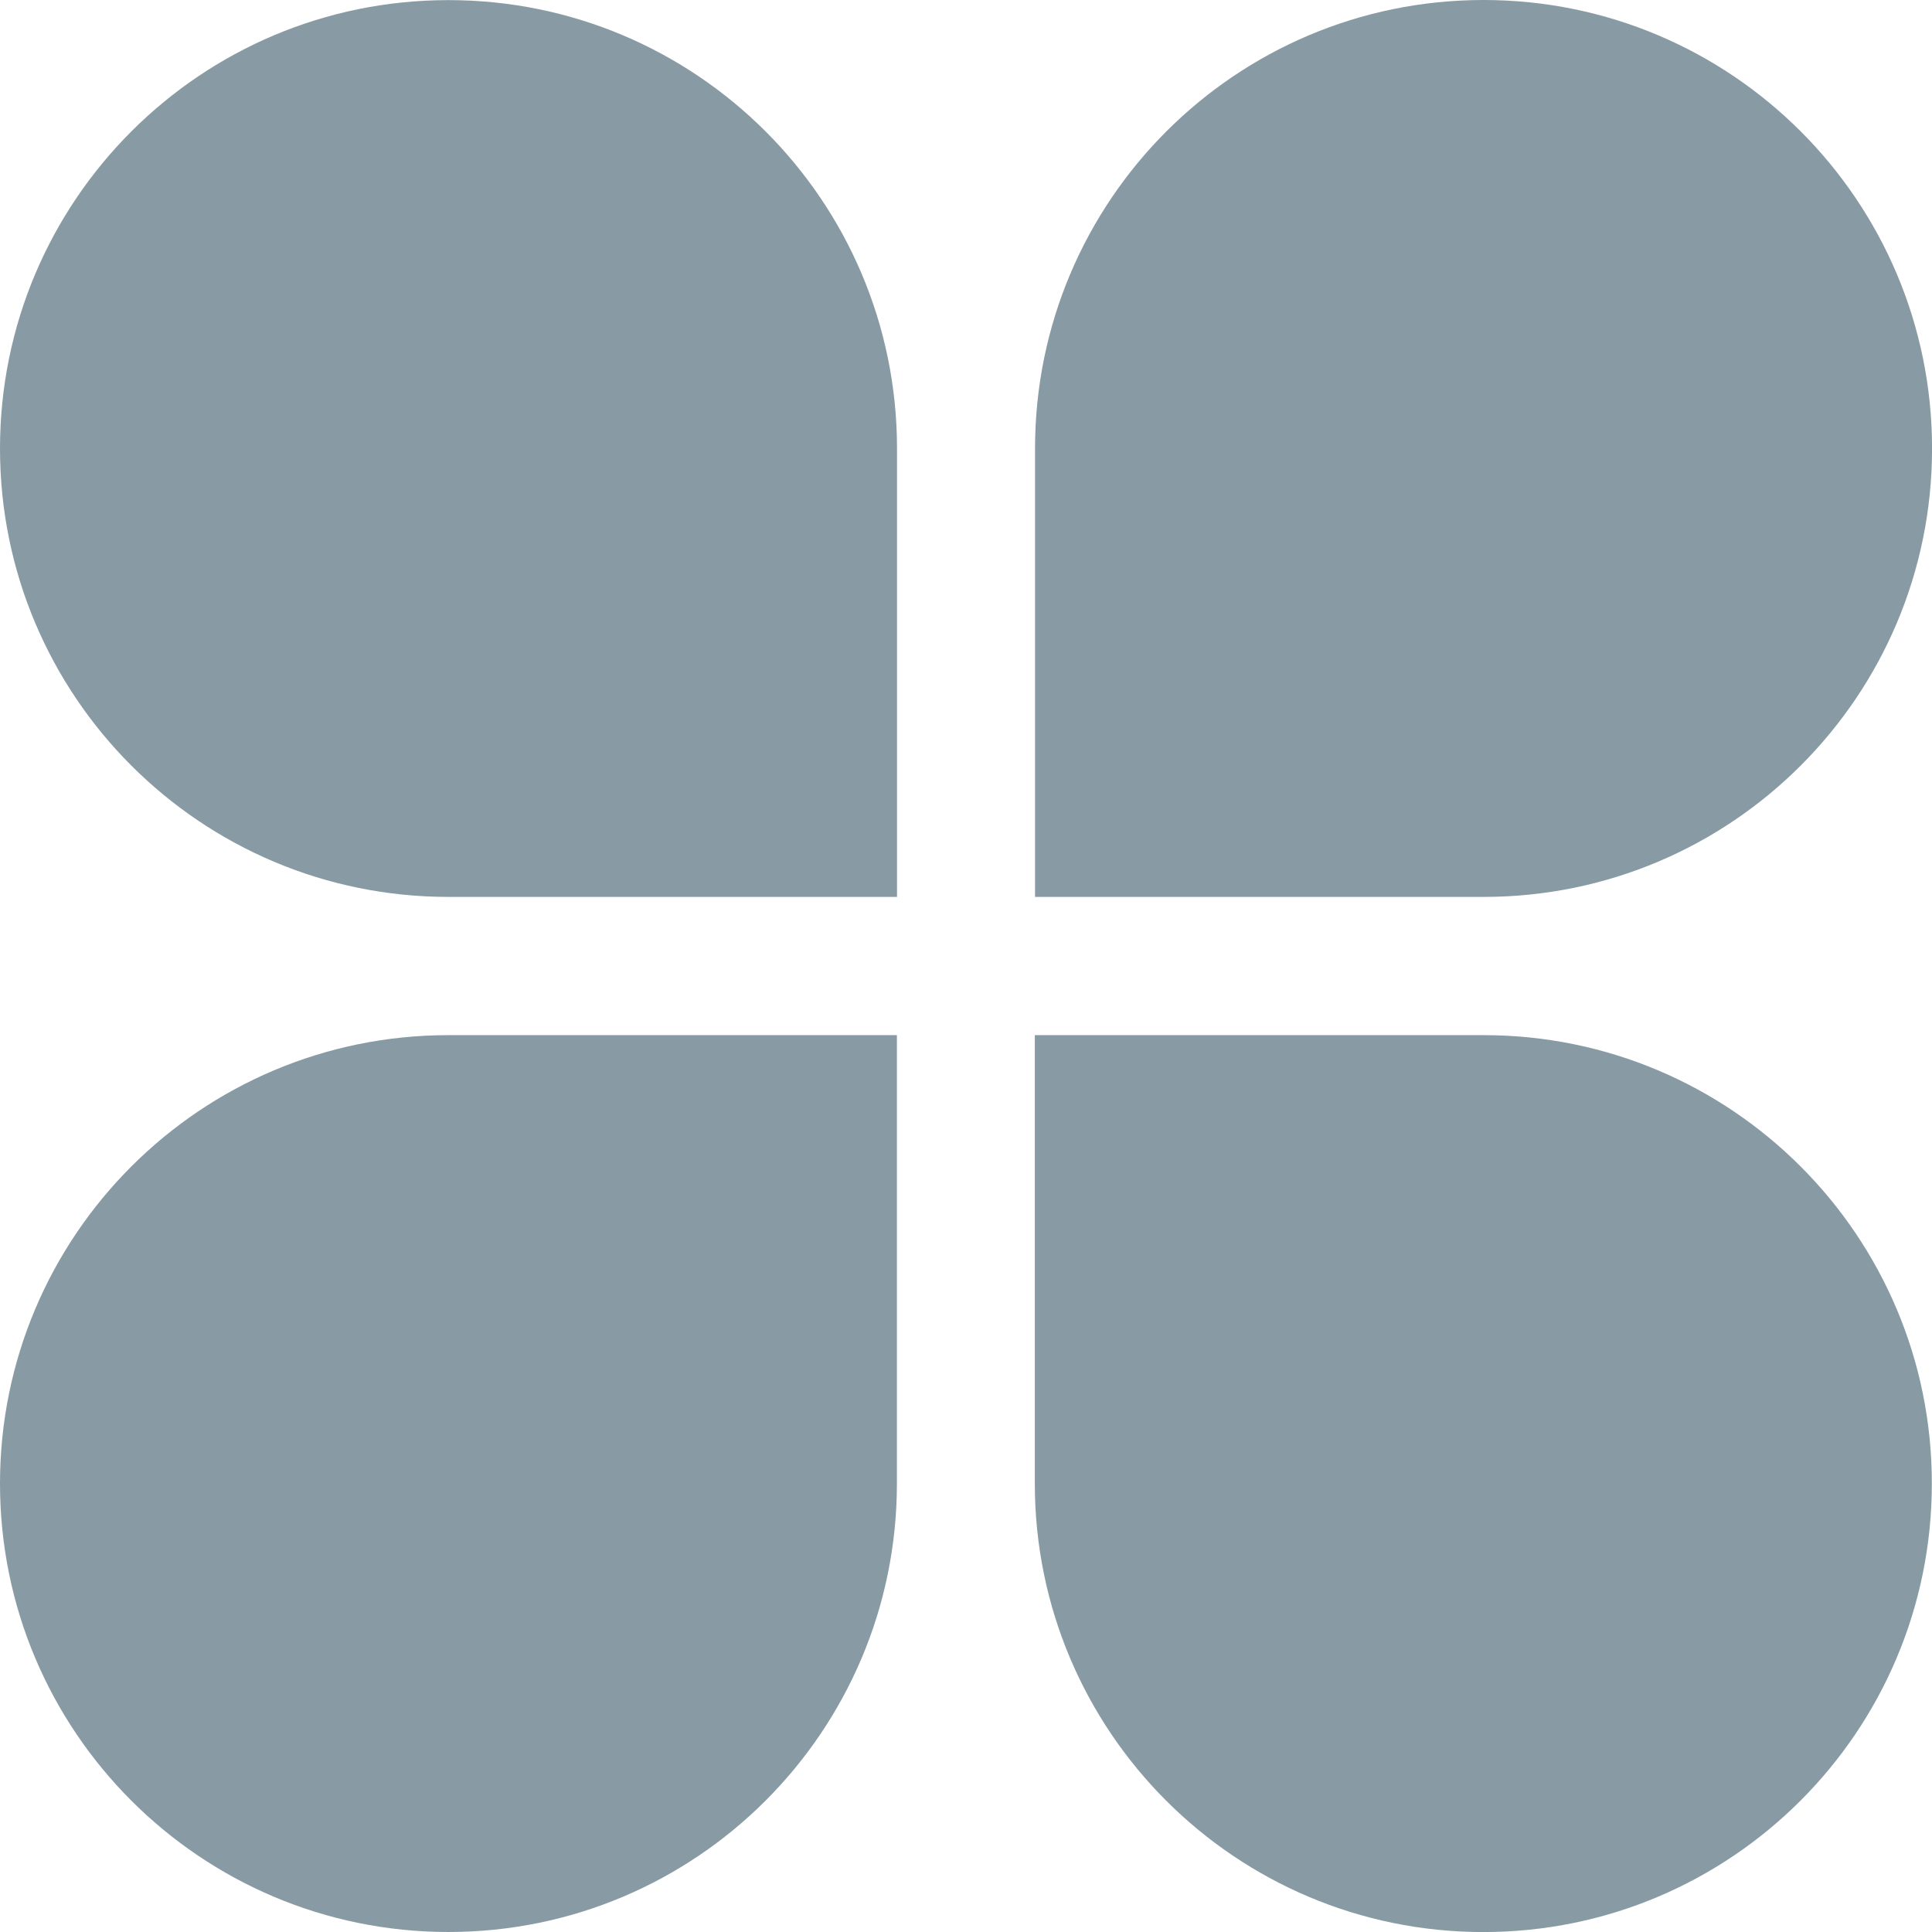
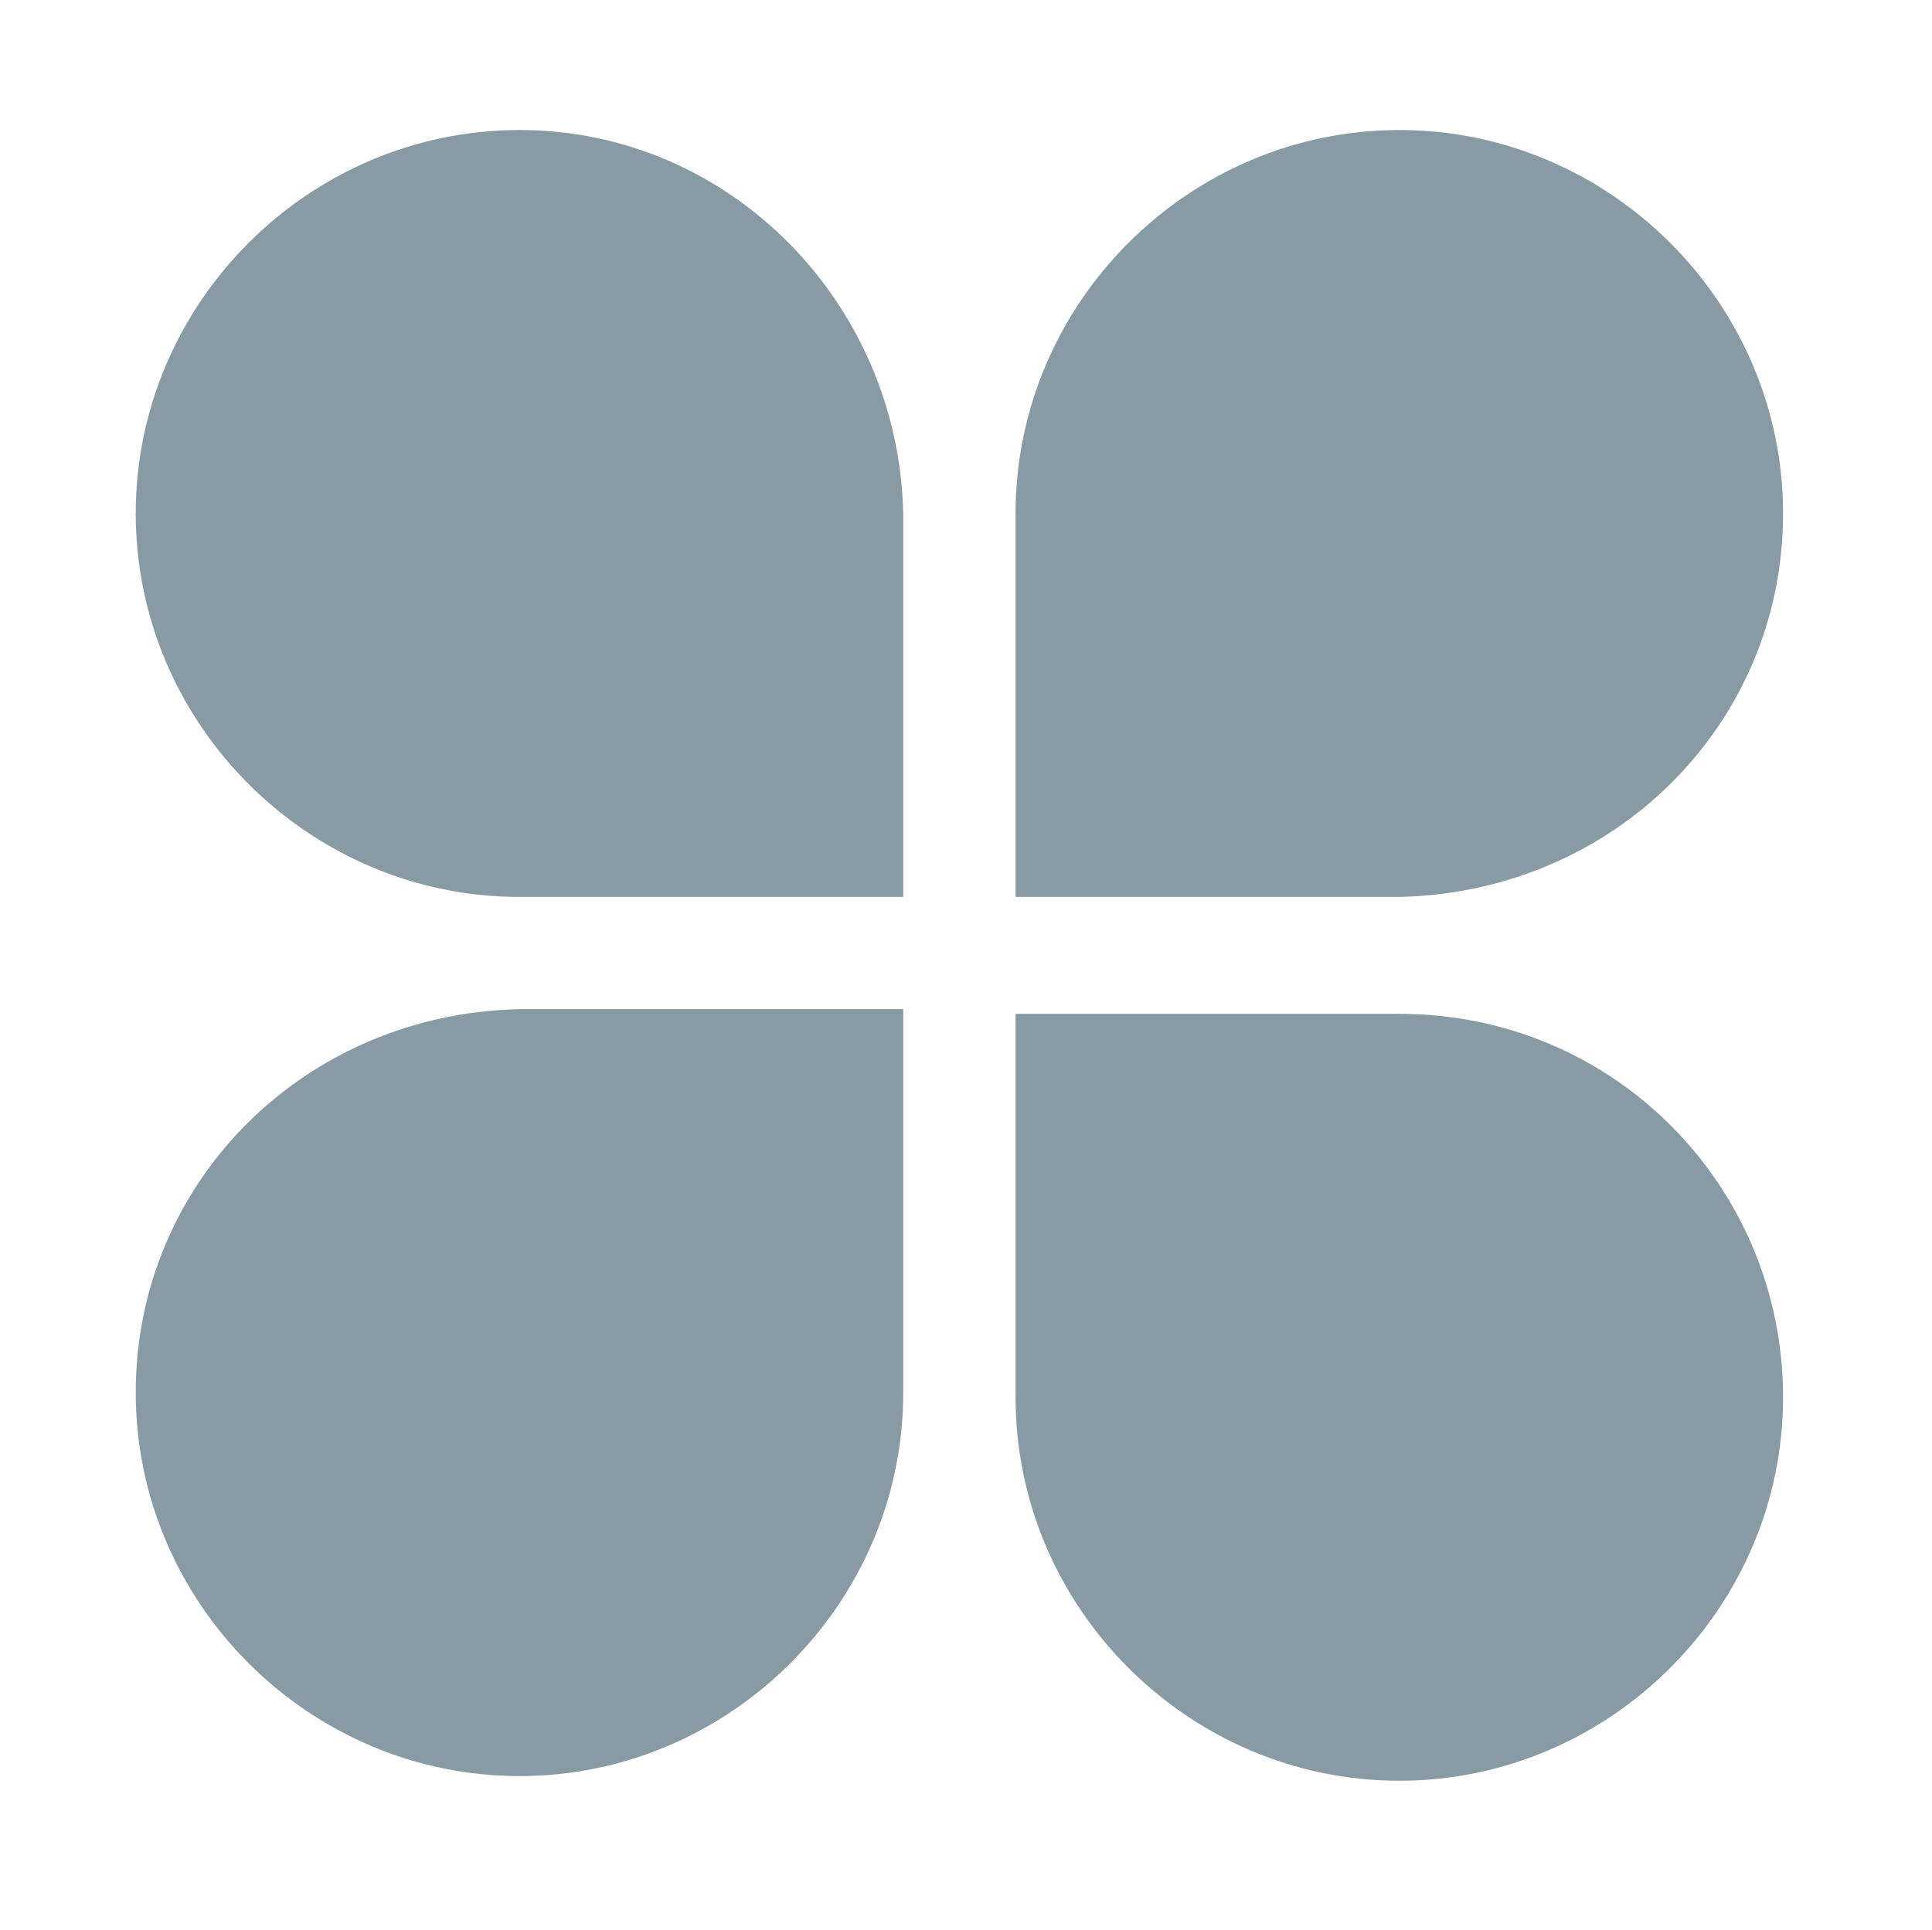
- <svg xmlns="http://www.w3.org/2000/svg" class="icon" width="200px" height="200.00px" viewBox="0 0 1024 1024" version="1.1">
-   <path fill="#889aa4" d="M237.662 0.057a237.662 237.662 0 0 0 0 475.324h237.776V237.719A237.719 237.719 0 0 0 237.718 0.057z m786.366 237.662a237.662 237.662 0 0 0-475.437 0V475.38h237.775a237.662 237.662 0 0 0 237.662-237.662zM0 786.309a237.662 237.662 0 0 0 475.38 0V548.649H237.663A237.662 237.662 0 0 0 0 786.31z m786.253-237.661H548.477V786.31a237.719 237.719 0 0 0 475.438 0 237.548 237.548 0 0 0-237.662-237.662z" />
+ <svg xmlns="http://www.w3.org/2000/svg" class="icon" width="200px" height="199.80px" viewBox="0 0 1025 1024" version="1.1">
+   <path fill="#889aa4" d="M275.602 69C163.87 69 72 160.819 72 272.49s91.87 203.49 203.602 203.49h203.603V272.49C476.722 160.82 387.335 69 275.602 69M946 272.49C946 160.82 854.13 69 742.398 69c-111.733 0-203.603 91.819-203.603 203.49v203.49h203.603C856.614 473.5 946 384.161 946 272.49M72 739.028c0 111.672 91.87 203.49 203.602 203.49 111.733 0 203.603-91.818 203.603-203.49v-203.49H275.602C161.386 538.02 72 627.357 72 739.028M742.398 538.02H538.795v203.49c0 111.671 91.87 203.49 203.603 203.49S946 853.181 946 741.51s-89.386-203.49-203.602-203.49" />
</svg>
